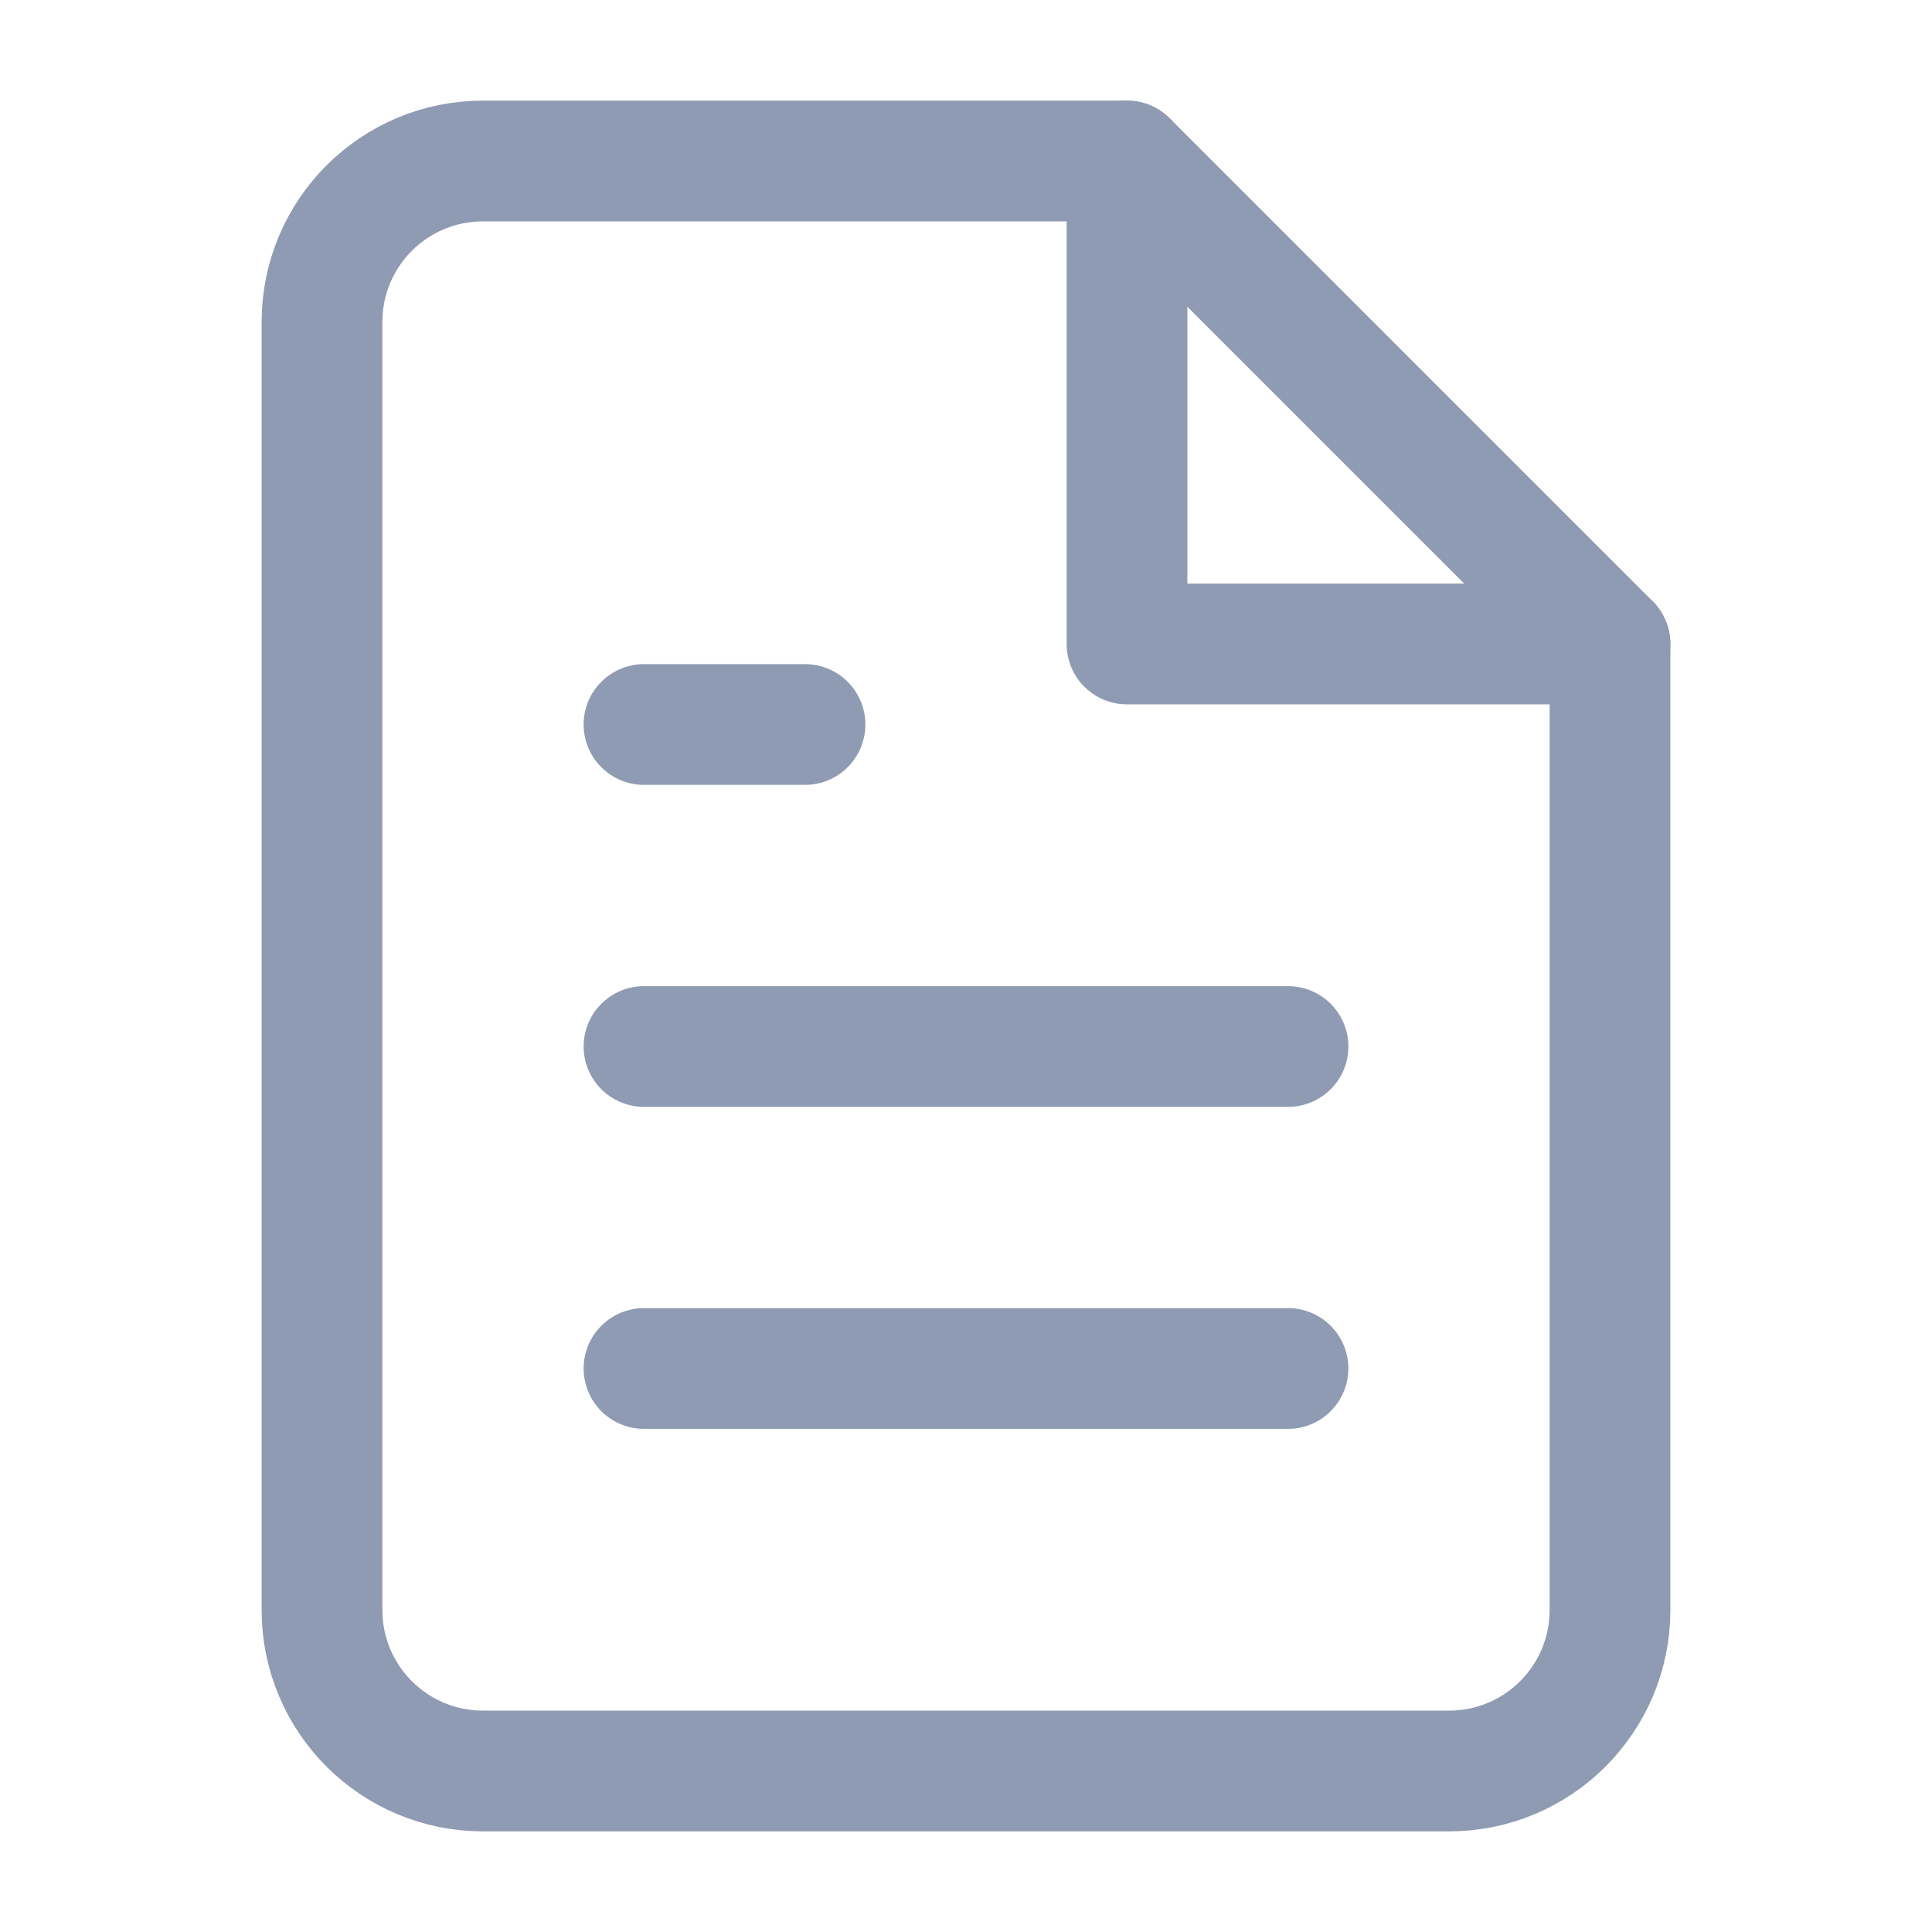
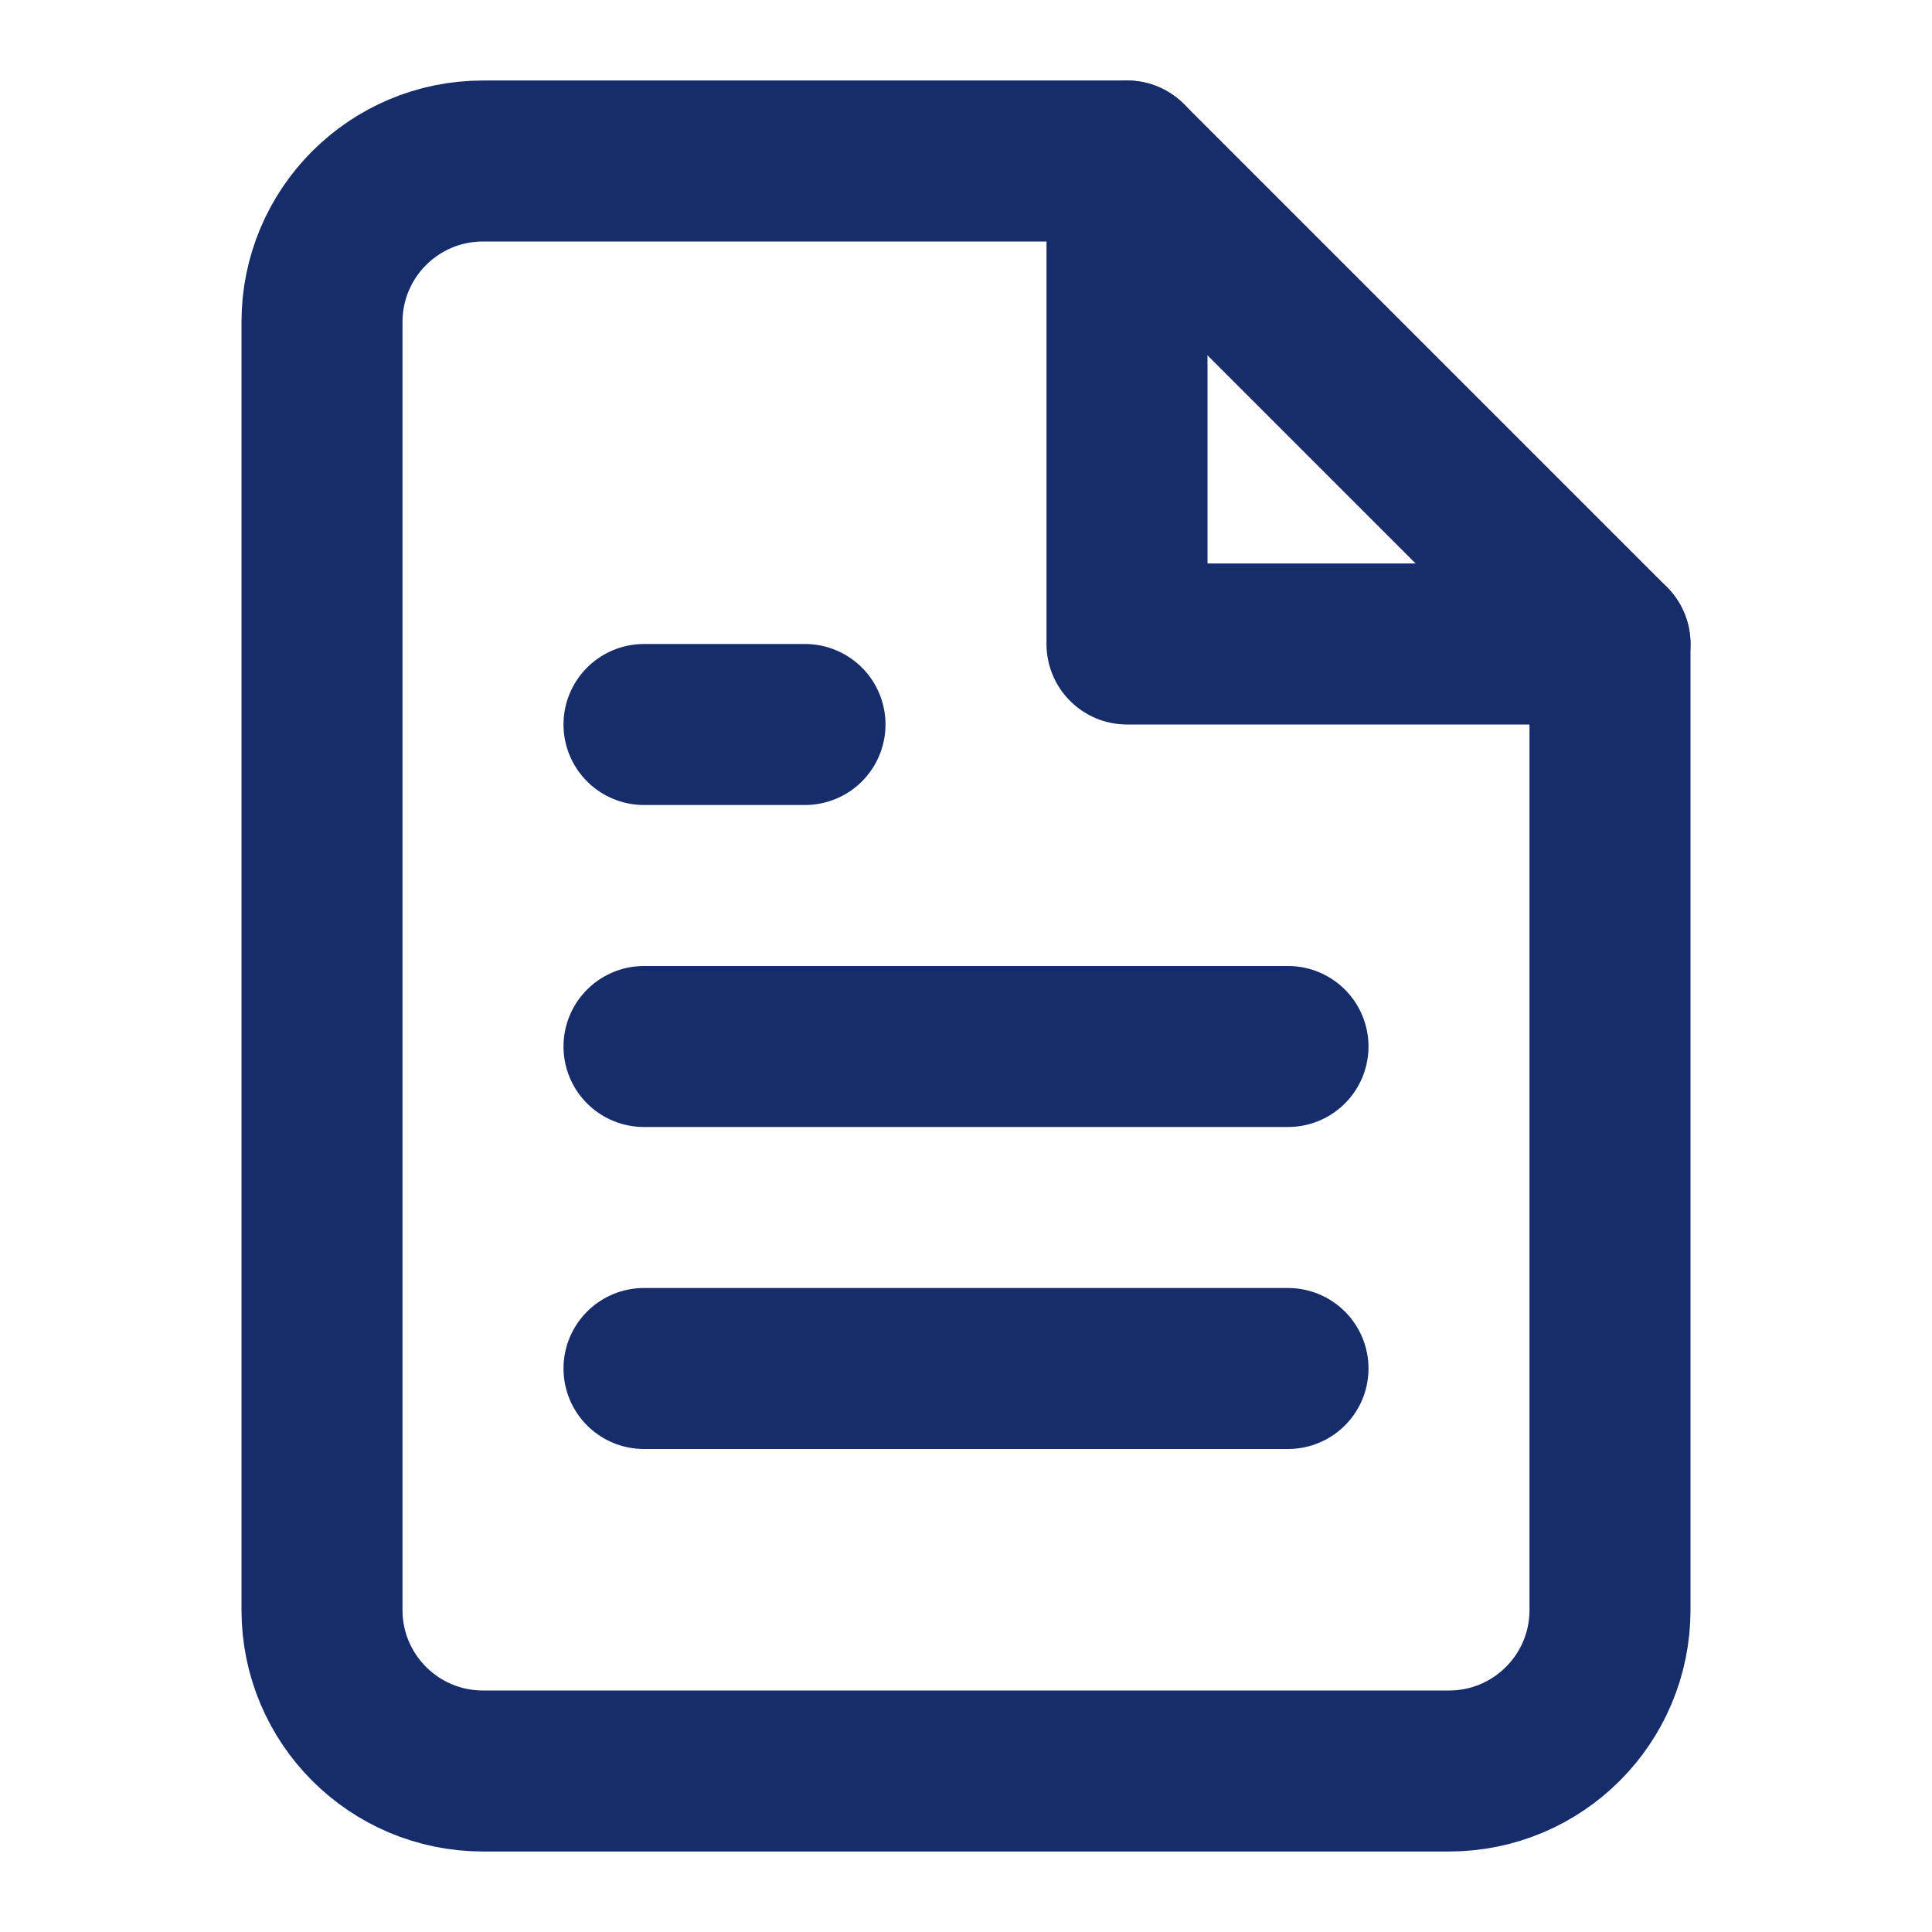
<svg xmlns="http://www.w3.org/2000/svg" width="24" height="24" viewBox="0 0 24 24" fill="none">
-   <path d="M14 2H6C4.895 2 4 2.895 4 4V20C4 21.105 4.895 22 6 22H18C19.105 22 20 21.105 20 20V8L14 2Z" stroke="#8F9BB3" stroke-width="1.5" stroke-linecap="round" stroke-linejoin="round" />
-   <path d="M14 2V8H20M16 13H8M16 17H8M10 9H8" stroke="#8F9BB3" stroke-width="1.5" stroke-linecap="round" stroke-linejoin="round" />
+   <path d="M14 2H6C4.895 2 4 2.895 4 4V20C4 21.105 4.895 22 6 22H18C19.105 22 20 21.105 20 20V8L14 2Z" stroke="#172C6B" stroke-width="2" stroke-linecap="round" stroke-linejoin="round" />
+   <path d="M14 2V8H20M16 13H8M16 17H8M10 9H8" stroke="#172C6B" stroke-width="2" stroke-linecap="round" stroke-linejoin="round" />
</svg>
